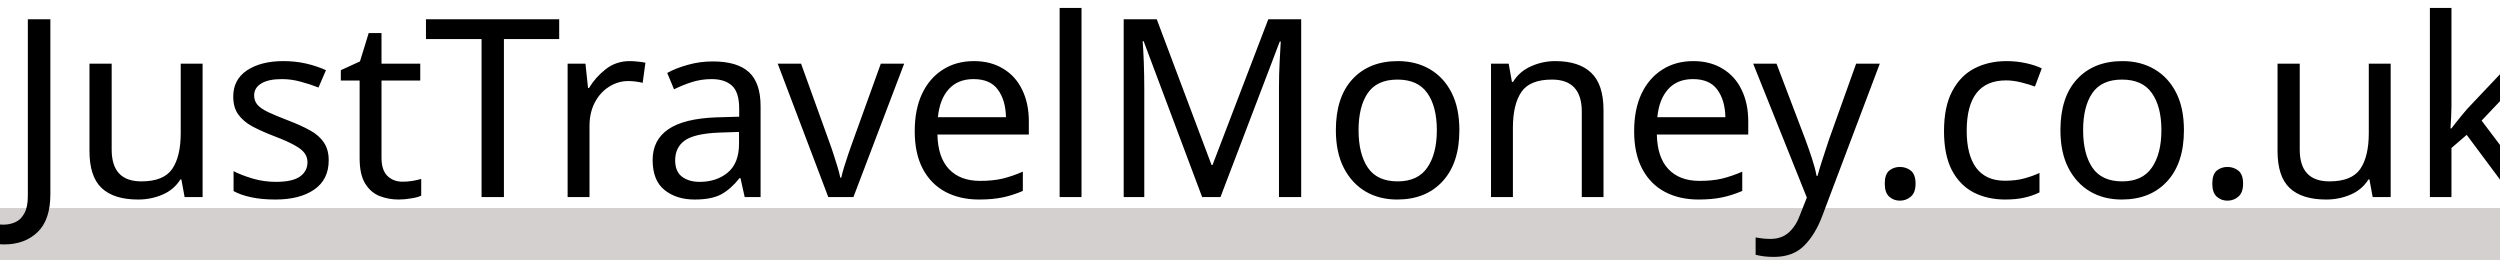
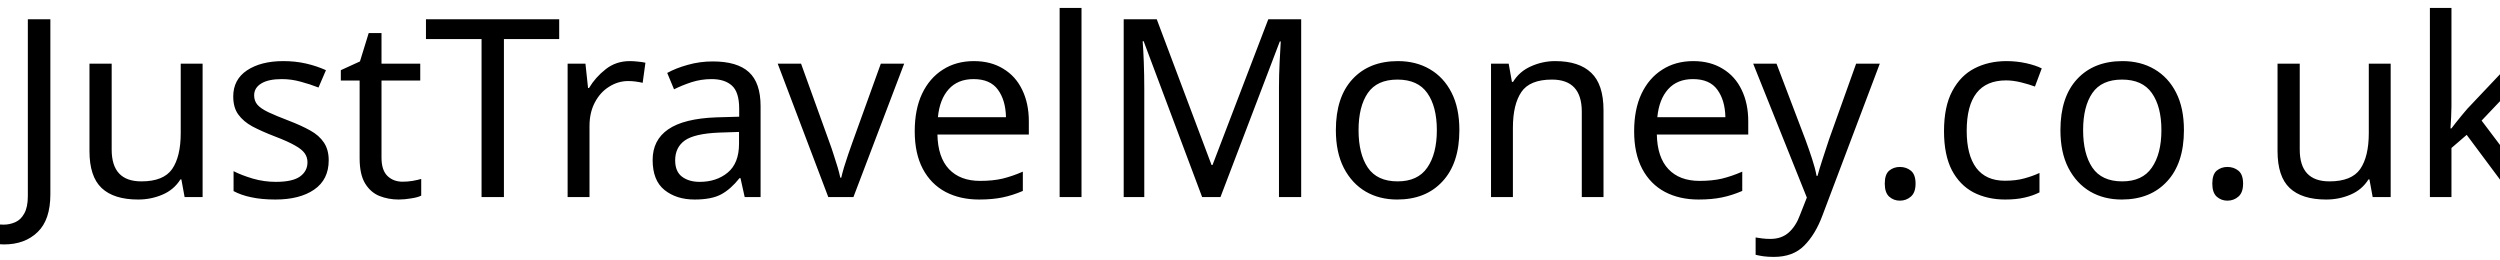
- <svg xmlns="http://www.w3.org/2000/svg" xmlns:xlink="http://www.w3.org/1999/xlink" width="241px" height="25px" viewBox="0 0 241 25" version="1.1">
-   <defs>
-     <rect id="path-1" x="0" y="0" width="1200" height="250" />
-     <filter x="-0.2%" y="-1.0%" width="100.4%" height="102.0%" filterUnits="objectBoundingBox" id="filter-2">
-       <feOffset dx="0" dy="-5" in="SourceAlpha" result="shadowOffsetInner1" />
-       <feComposite in="shadowOffsetInner1" in2="SourceAlpha" operator="arithmetic" k2="-1" k3="1" result="shadowInnerInner1" />
-       <feColorMatrix values="0 0 0 0 0.83   0 0 0 0 0.817   0 0 0 0 0.817  0 0 0 1 0" type="matrix" in="shadowInnerInner1" />
-     </filter>
-   </defs>
-   <g id="Page-1" stroke="none" stroke-width="1" fill="none" fill-rule="evenodd">
-     <g id="Home-1" transform="translate(-480, -2115)">
-       <g id="Footer" transform="translate(0, 2082)">
-         <g id="Rectangle" fill-opacity="1" fill="black">
-           <use filter="url(#filter-2)" xlink:href="#path-1" />
-         </g>
-         <text id="JustTravelMoney.co.u" font-family="Avenir-Medium, Avenir" font-size="24" font-weight="400" letter-spacing="-0.3" fill="#000000">
-           <tspan x="480.482" y="52">JustTravelMoney.co.uk</tspan>
+ <svg xmlns="http://www.w3.org/2000/svg" width="241px" height="25px" viewBox="0 0 241 25" version="1.1">
+   <defs />
+   <g id="Page-1" stroke="none" stroke-width="1" fill="none" fill-rule="evenodd" font-weight="400" font-family="Avenir-Medium, Avenir" letter-spacing="-0.3" font-size="24">
+     <g id="Blog-Post" transform="translate(-444, -1085)" fill="#000000">
+       <g id="Footer" transform="translate(-20, 1080)">
+         <text id="JustTravelMoney.co.u">
+           <tspan x="464.482" y="24">JustTravelMoney.co.uk</tspan>
        </text>
      </g>
    </g>
  </g>
</svg>
